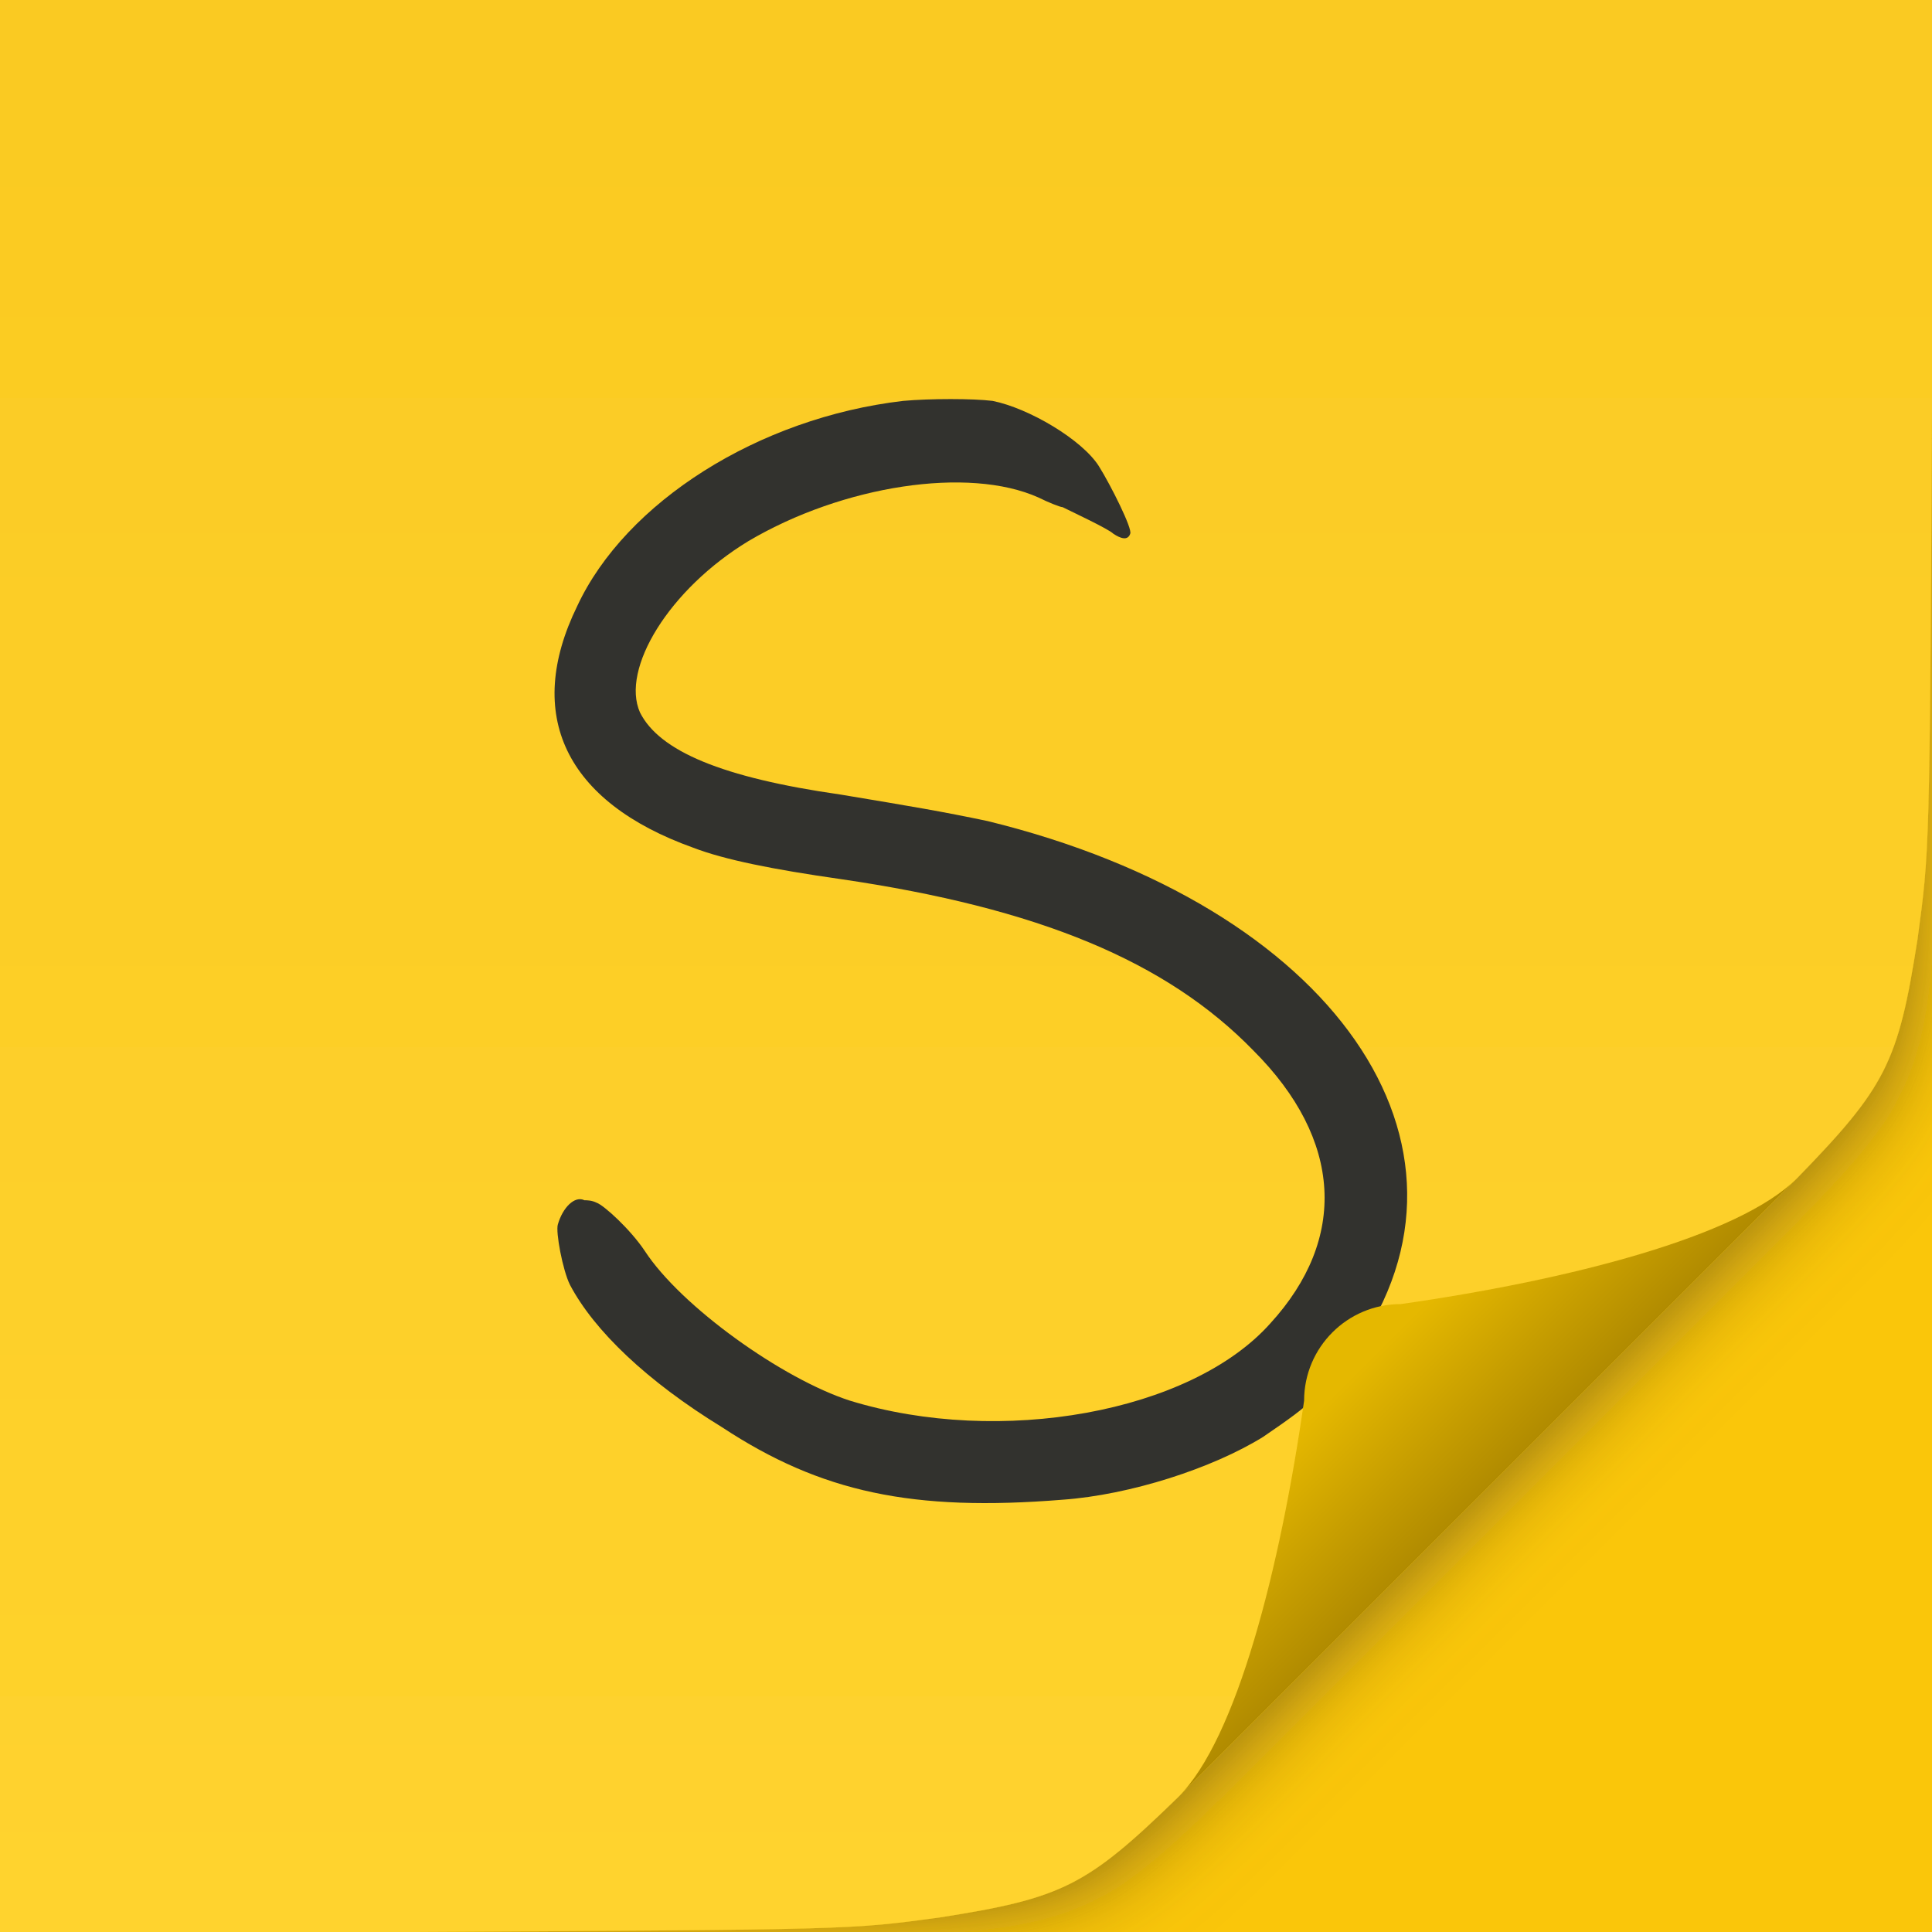
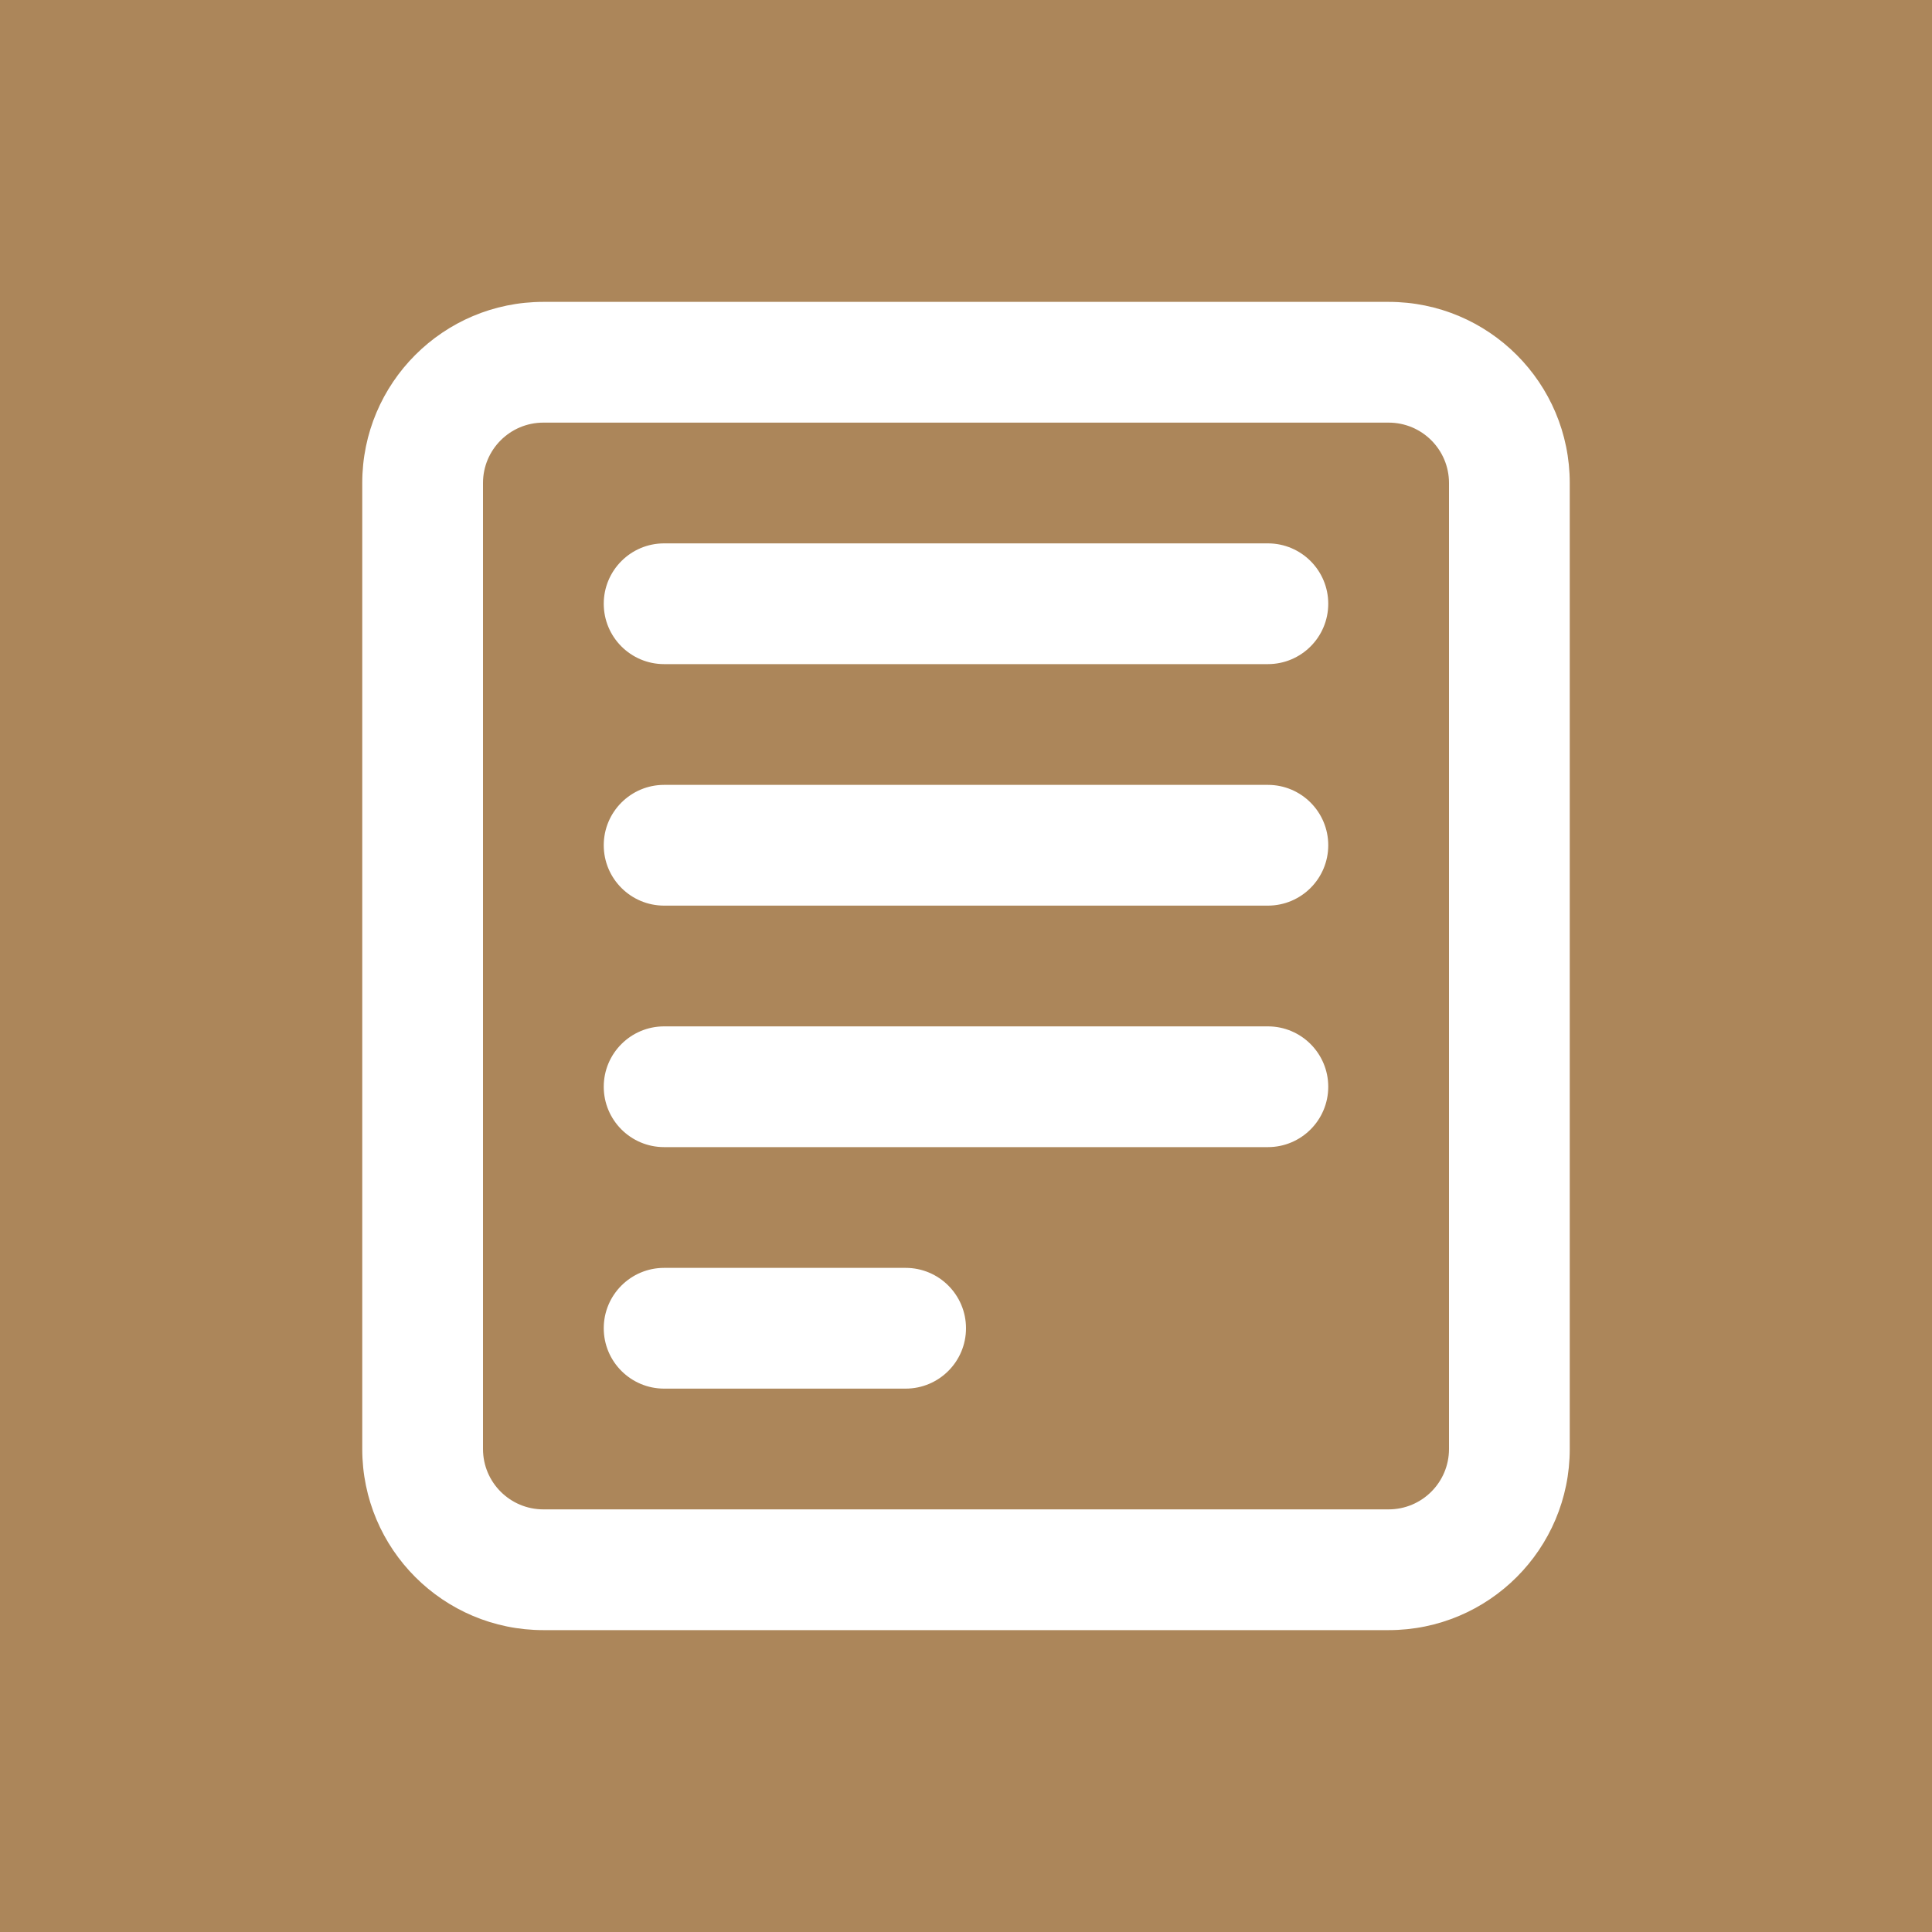
- <svg xmlns="http://www.w3.org/2000/svg" viewBox="0 0 800 800" width="1024" height="1024">
-   <defs>
-     <linearGradient id="yellowPaper" x1="0%" y1="0%" x2="0%" y2="100%">
-       <stop offset="0%" stop-color="#faca22" />
-       <stop offset="100%" stop-color="#ffd32e" />
-     </linearGradient>
-     <linearGradient id="shadowedPaper" x1="0%" y1="0%" x2="100%" y2="100%">
-       <stop offset="30%" stop-color="#e5b800" />
-       <stop offset="50%" stop-color="#b18b00" />
-     </linearGradient>
-   </defs>
-   <style>
- .shadow {
-   filter: drop-shadow(0 0 20 rgba(125,100,22,122));
- }
- </style>
-   <rect x="0" y="0" width="100%" height="100%" fill="#fac60a" />
-   <g class="shadow">
-     <path fill="url(#yellowPaper)" d="M744 488c37-38 42-48 50-99 5-37 5-35 6-219V0H0V800H170c184-1 182-1 219-6 51-8 61-13 99-50Z" />
-     <path fill="#32322e" d="M374 166c-60 7-115 42-135 85-22 45-5 81 48 100 13 5 33 9 61 13 82 12 135 34 171 71 37 37 39 78 7 113-33 37-112 51-174 32-28-9-70-39-85-62-6-9-17-19-20-20-2-1-4-1-5-1-4-2-9 3-11 10-1 3 2 19 5 25 10 19 32 40 63 59 41 27 79 35 141 30 28-2 62-13 83-26 22-15 22-16 38-36 60-85-9-184-152-219-19-4-31-6-61-11-49-7-75-18-83-34-8-18 12-51 45-71 39-23 91-31 120-18 4 2 9 4 10 4 4 2 19 9 21 11 3 2 6 3 7 0 1-2-8-20-13-28-7-11-29-24-44-27-8-1-26-1-37 0Z" />
-     <path fill="url(#shadowedPaper)" d="M488 744C512 720 530 650 540 580A40 40 0 01580 540C650 530 720 512 744 488Z" />
+ <svg xmlns="http://www.w3.org/2000/svg" viewBox="0 0 1024 1024" width="1024" height="1024">
+   <rect width="1024" height="1024" fill="#AC865A" />
+   <g transform="translate(128 128) scale(32)" fill="#ffffff">
+     <path d="M6 6a1 1 0 0 1 1-1h10a1 1 0 1 1 0 2H7a1 1 0 0 1-1-1m0 4a1 1 0 0 1 1-1h10a1 1 0 1 1 0 2H7a1 1 0 0 1-1-1m1 3a1 1 0 1 0 0 2h10a1 1 0 1 0 0-2zm-1 5a1 1 0 0 1 1-1h4a1 1 0 1 1 0 2H7a1 1 0 0 1-1-1" />
+     <path fill-rule="evenodd" d="M2 4a3 3 0 0 1 3-3h14a3 3 0 0 1 3 3v16a3 3 0 0 1-3 3H5a3 3 0 0 1-3-3zm3-1h14a1 1 0 0 1 1 1v16a1 1 0 0 1-1 1H5a1 1 0 0 1-1-1V4a1 1 0 0 1 1-1" />
  </g>
</svg>
